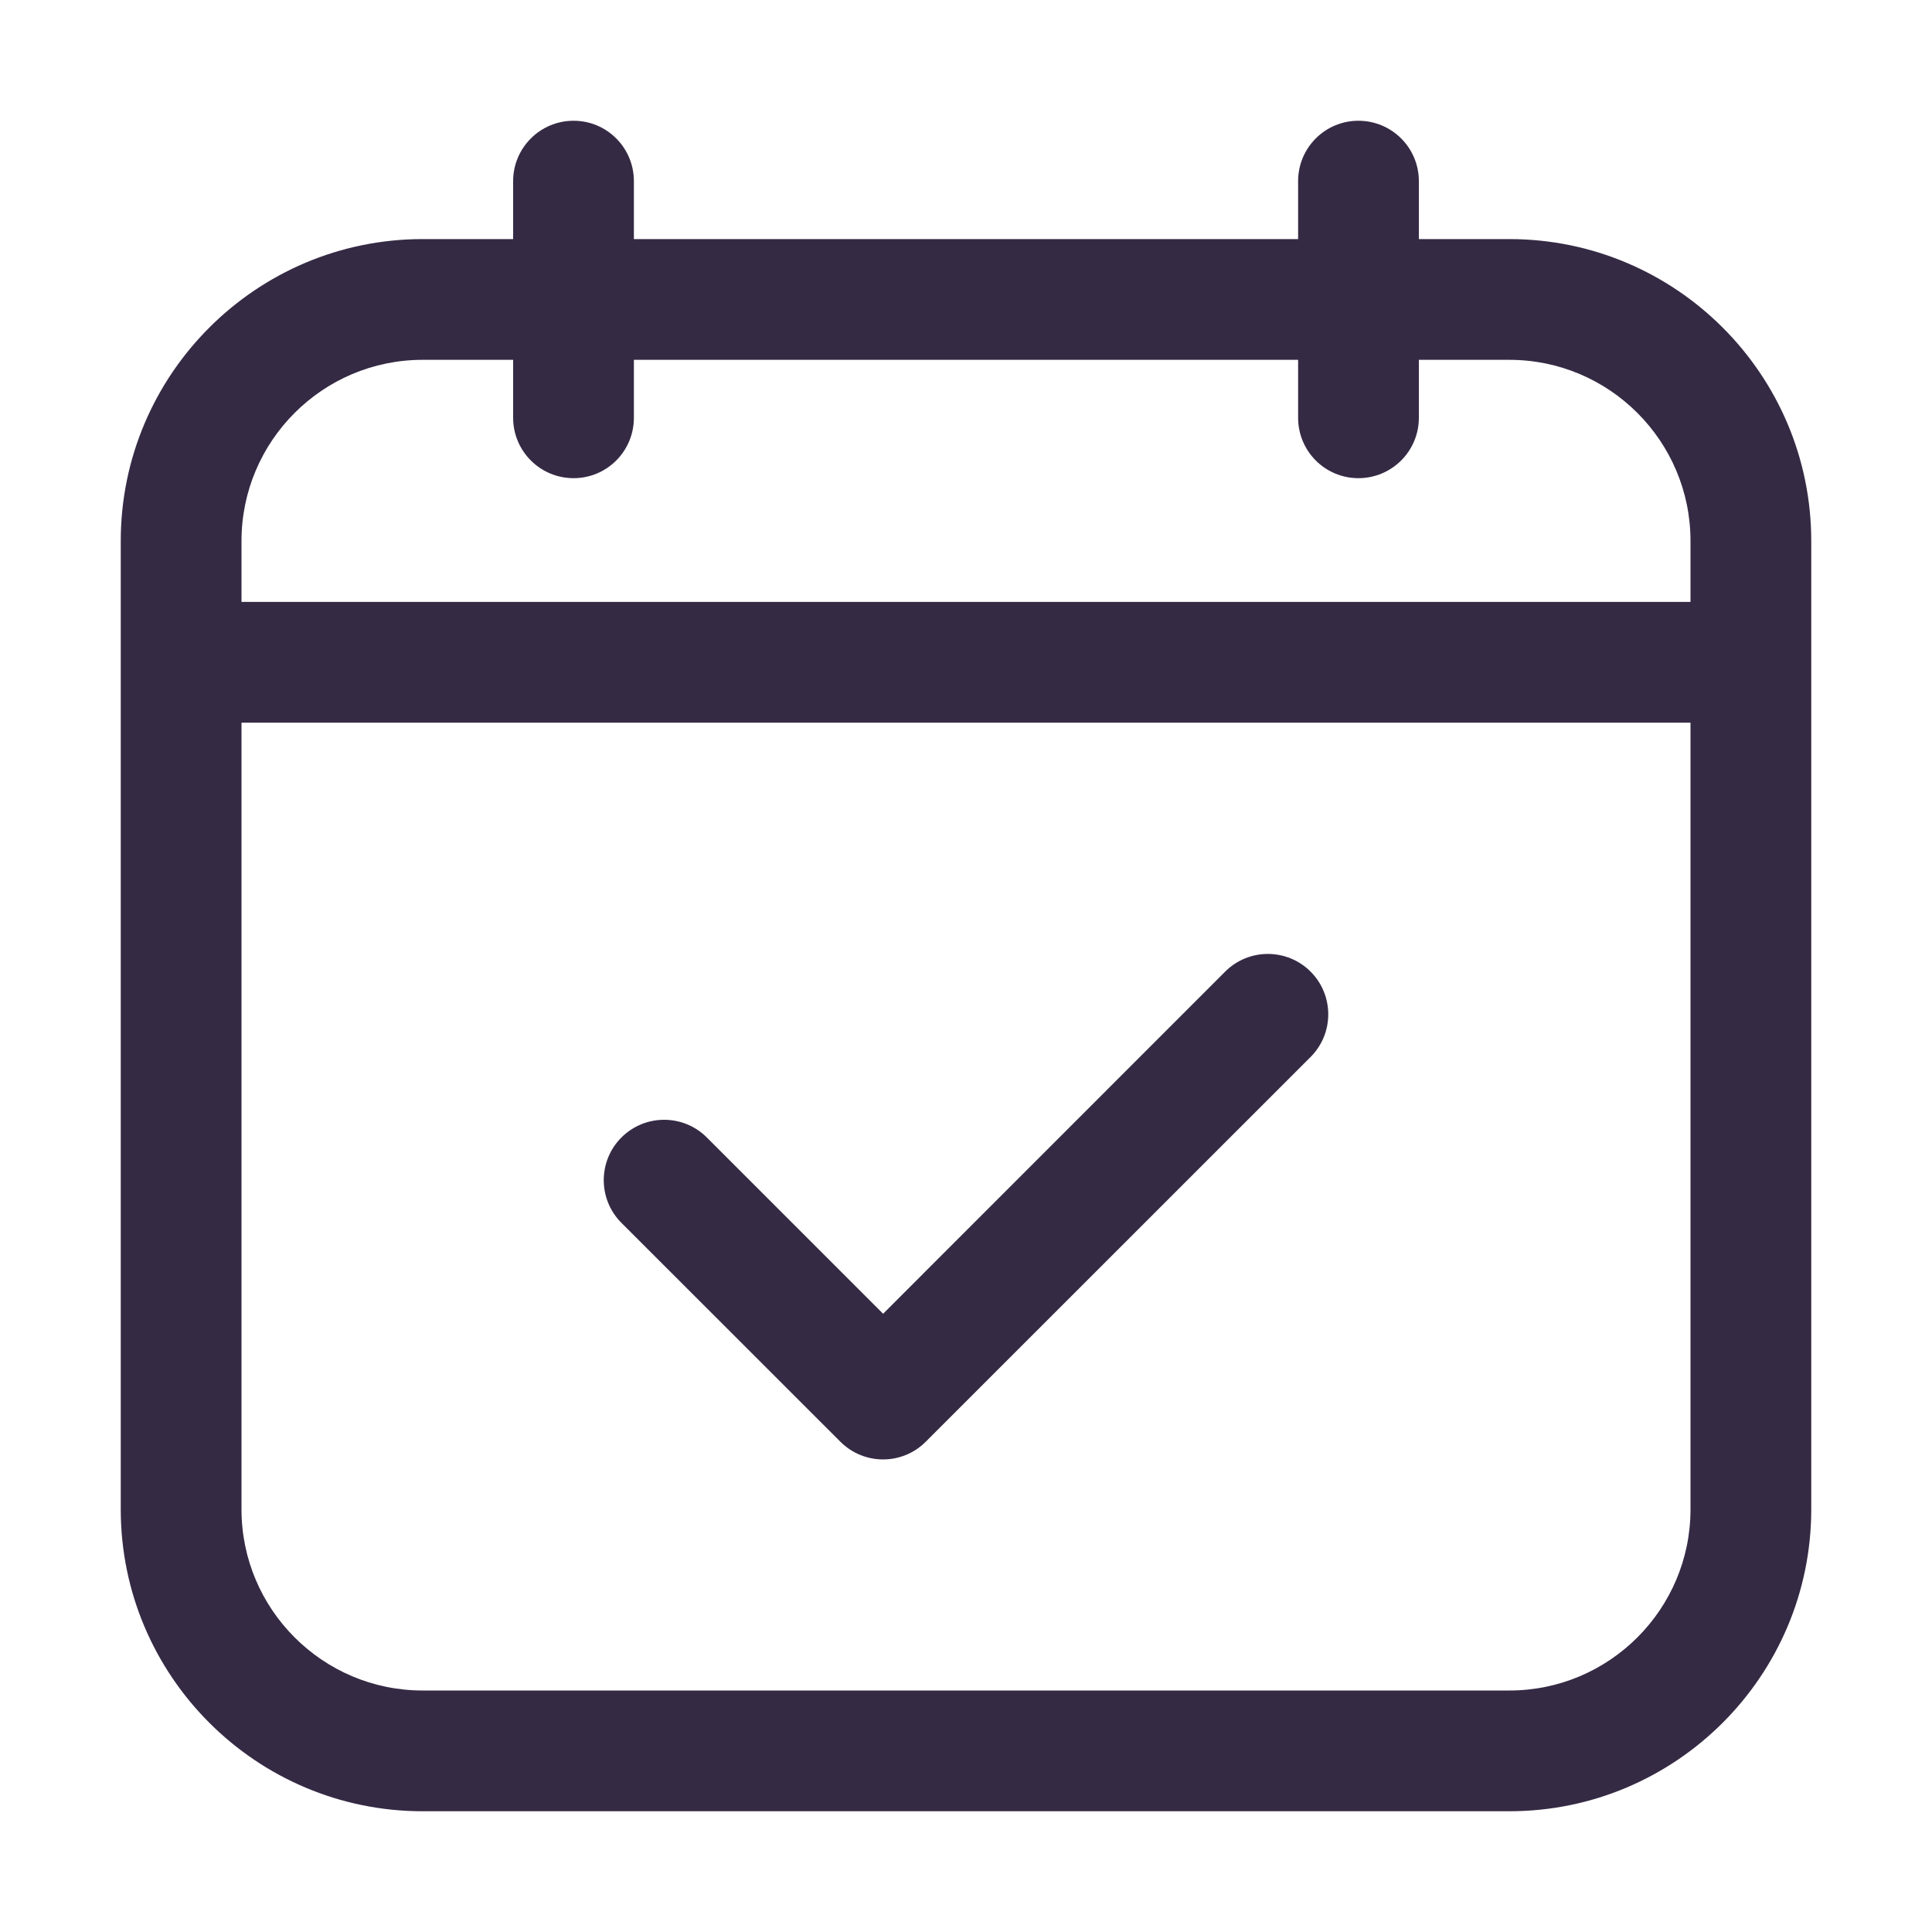
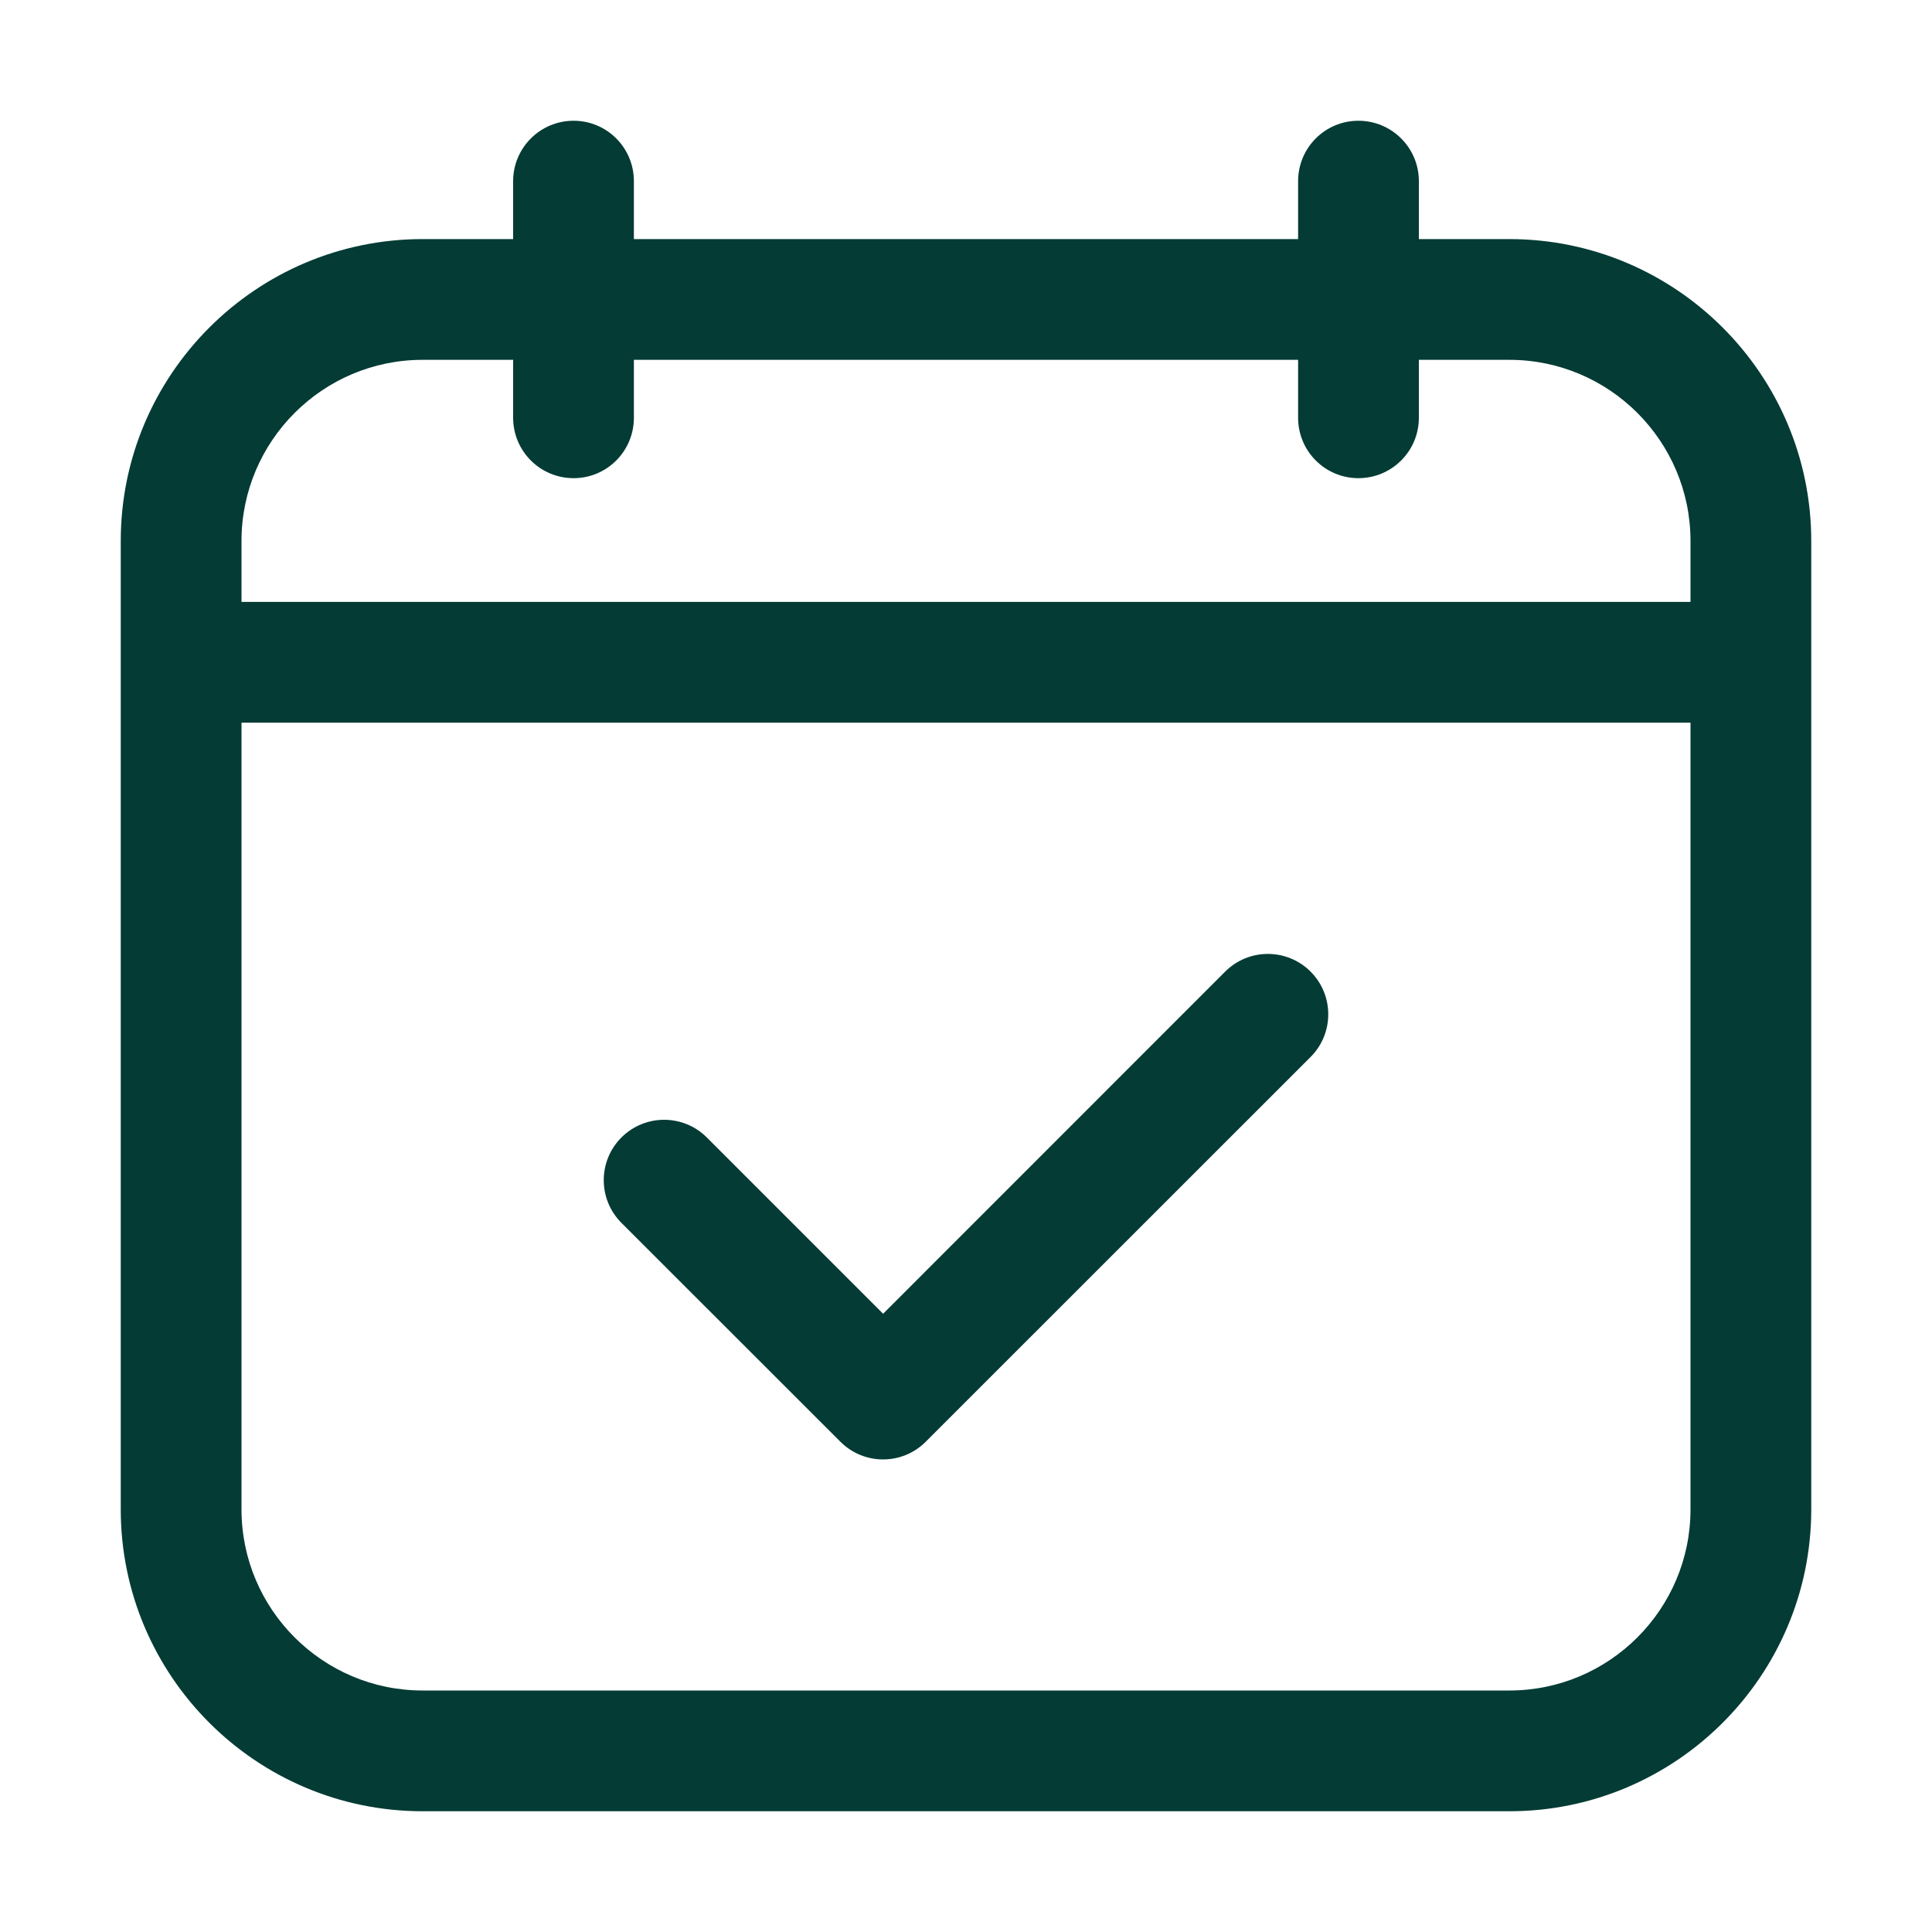
<svg xmlns="http://www.w3.org/2000/svg" width="20" height="20" viewBox="0 0 20 20" fill="none">
-   <path d="M12.683 10.058L9.142 13.6L7.317 11.775C7.073 11.531 6.677 11.531 6.433 11.775C6.189 12.019 6.189 12.415 6.433 12.659L8.7 14.925C8.822 15.047 8.982 15.108 9.142 15.108C9.301 15.108 9.461 15.047 9.583 14.925L13.567 10.942C13.811 10.698 13.811 10.302 13.567 10.058C13.323 9.814 12.927 9.814 12.683 10.058Z" fill="#352A44" />
-   <path d="M15.625 2.475H14.688V1.875C14.688 1.53 14.408 1.25 14.062 1.25C13.717 1.25 13.438 1.53 13.438 1.875V2.475H6.562V1.875C6.562 1.53 6.283 1.25 5.938 1.25C5.592 1.25 5.312 1.53 5.312 1.875V2.475H4.375C2.652 2.475 1.25 3.877 1.25 5.6V15.625C1.25 17.348 2.652 18.75 4.375 18.75H15.625C17.348 18.75 18.75 17.348 18.75 15.625V5.6C18.75 3.877 17.348 2.475 15.625 2.475ZM2.5 5.6C2.5 4.566 3.341 3.725 4.375 3.725H5.312V4.325C5.312 4.67 5.592 4.95 5.938 4.95C6.283 4.95 6.562 4.67 6.562 4.325V3.725H13.438V4.325C13.438 4.67 13.717 4.95 14.062 4.95C14.408 4.95 14.688 4.67 14.688 4.325V3.725H15.625C16.659 3.725 17.5 4.566 17.5 5.6V6.231H2.5V5.6ZM15.625 17.5H4.375C3.341 17.5 2.5 16.659 2.5 15.625V7.481H17.5V15.625C17.5 16.659 16.659 17.5 15.625 17.5Z" fill="#352A44" />
+   <path d="M12.683 10.058L9.142 13.6L7.317 11.775C7.073 11.531 6.677 11.531 6.433 11.775C6.189 12.019 6.189 12.415 6.433 12.659L8.7 14.925C8.822 15.047 8.982 15.108 9.142 15.108C9.301 15.108 9.461 15.047 9.583 14.925L13.567 10.942C13.811 10.698 13.811 10.302 13.567 10.058C13.323 9.814 12.927 9.814 12.683 10.058Z" fill="#043B35" />
+   <path d="M15.625 2.475H14.688V1.875C14.688 1.53 14.408 1.25 14.062 1.25C13.717 1.25 13.438 1.53 13.438 1.875V2.475H6.562V1.875C6.562 1.53 6.283 1.25 5.938 1.25C5.592 1.25 5.312 1.53 5.312 1.875V2.475H4.375C2.652 2.475 1.25 3.877 1.25 5.6V15.625C1.25 17.348 2.652 18.75 4.375 18.75H15.625C17.348 18.75 18.75 17.348 18.75 15.625V5.6C18.75 3.877 17.348 2.475 15.625 2.475ZM2.5 5.6C2.5 4.566 3.341 3.725 4.375 3.725H5.312V4.325C5.312 4.67 5.592 4.95 5.938 4.95C6.283 4.95 6.562 4.67 6.562 4.325V3.725H13.438V4.325C13.438 4.67 13.717 4.95 14.062 4.95C14.408 4.95 14.688 4.67 14.688 4.325V3.725H15.625C16.659 3.725 17.5 4.566 17.5 5.6V6.231H2.5V5.6ZM15.625 17.5H4.375C3.341 17.5 2.5 16.659 2.5 15.625V7.481H17.5V15.625C17.5 16.659 16.659 17.5 15.625 17.5Z" fill="#043B35" />
</svg>
